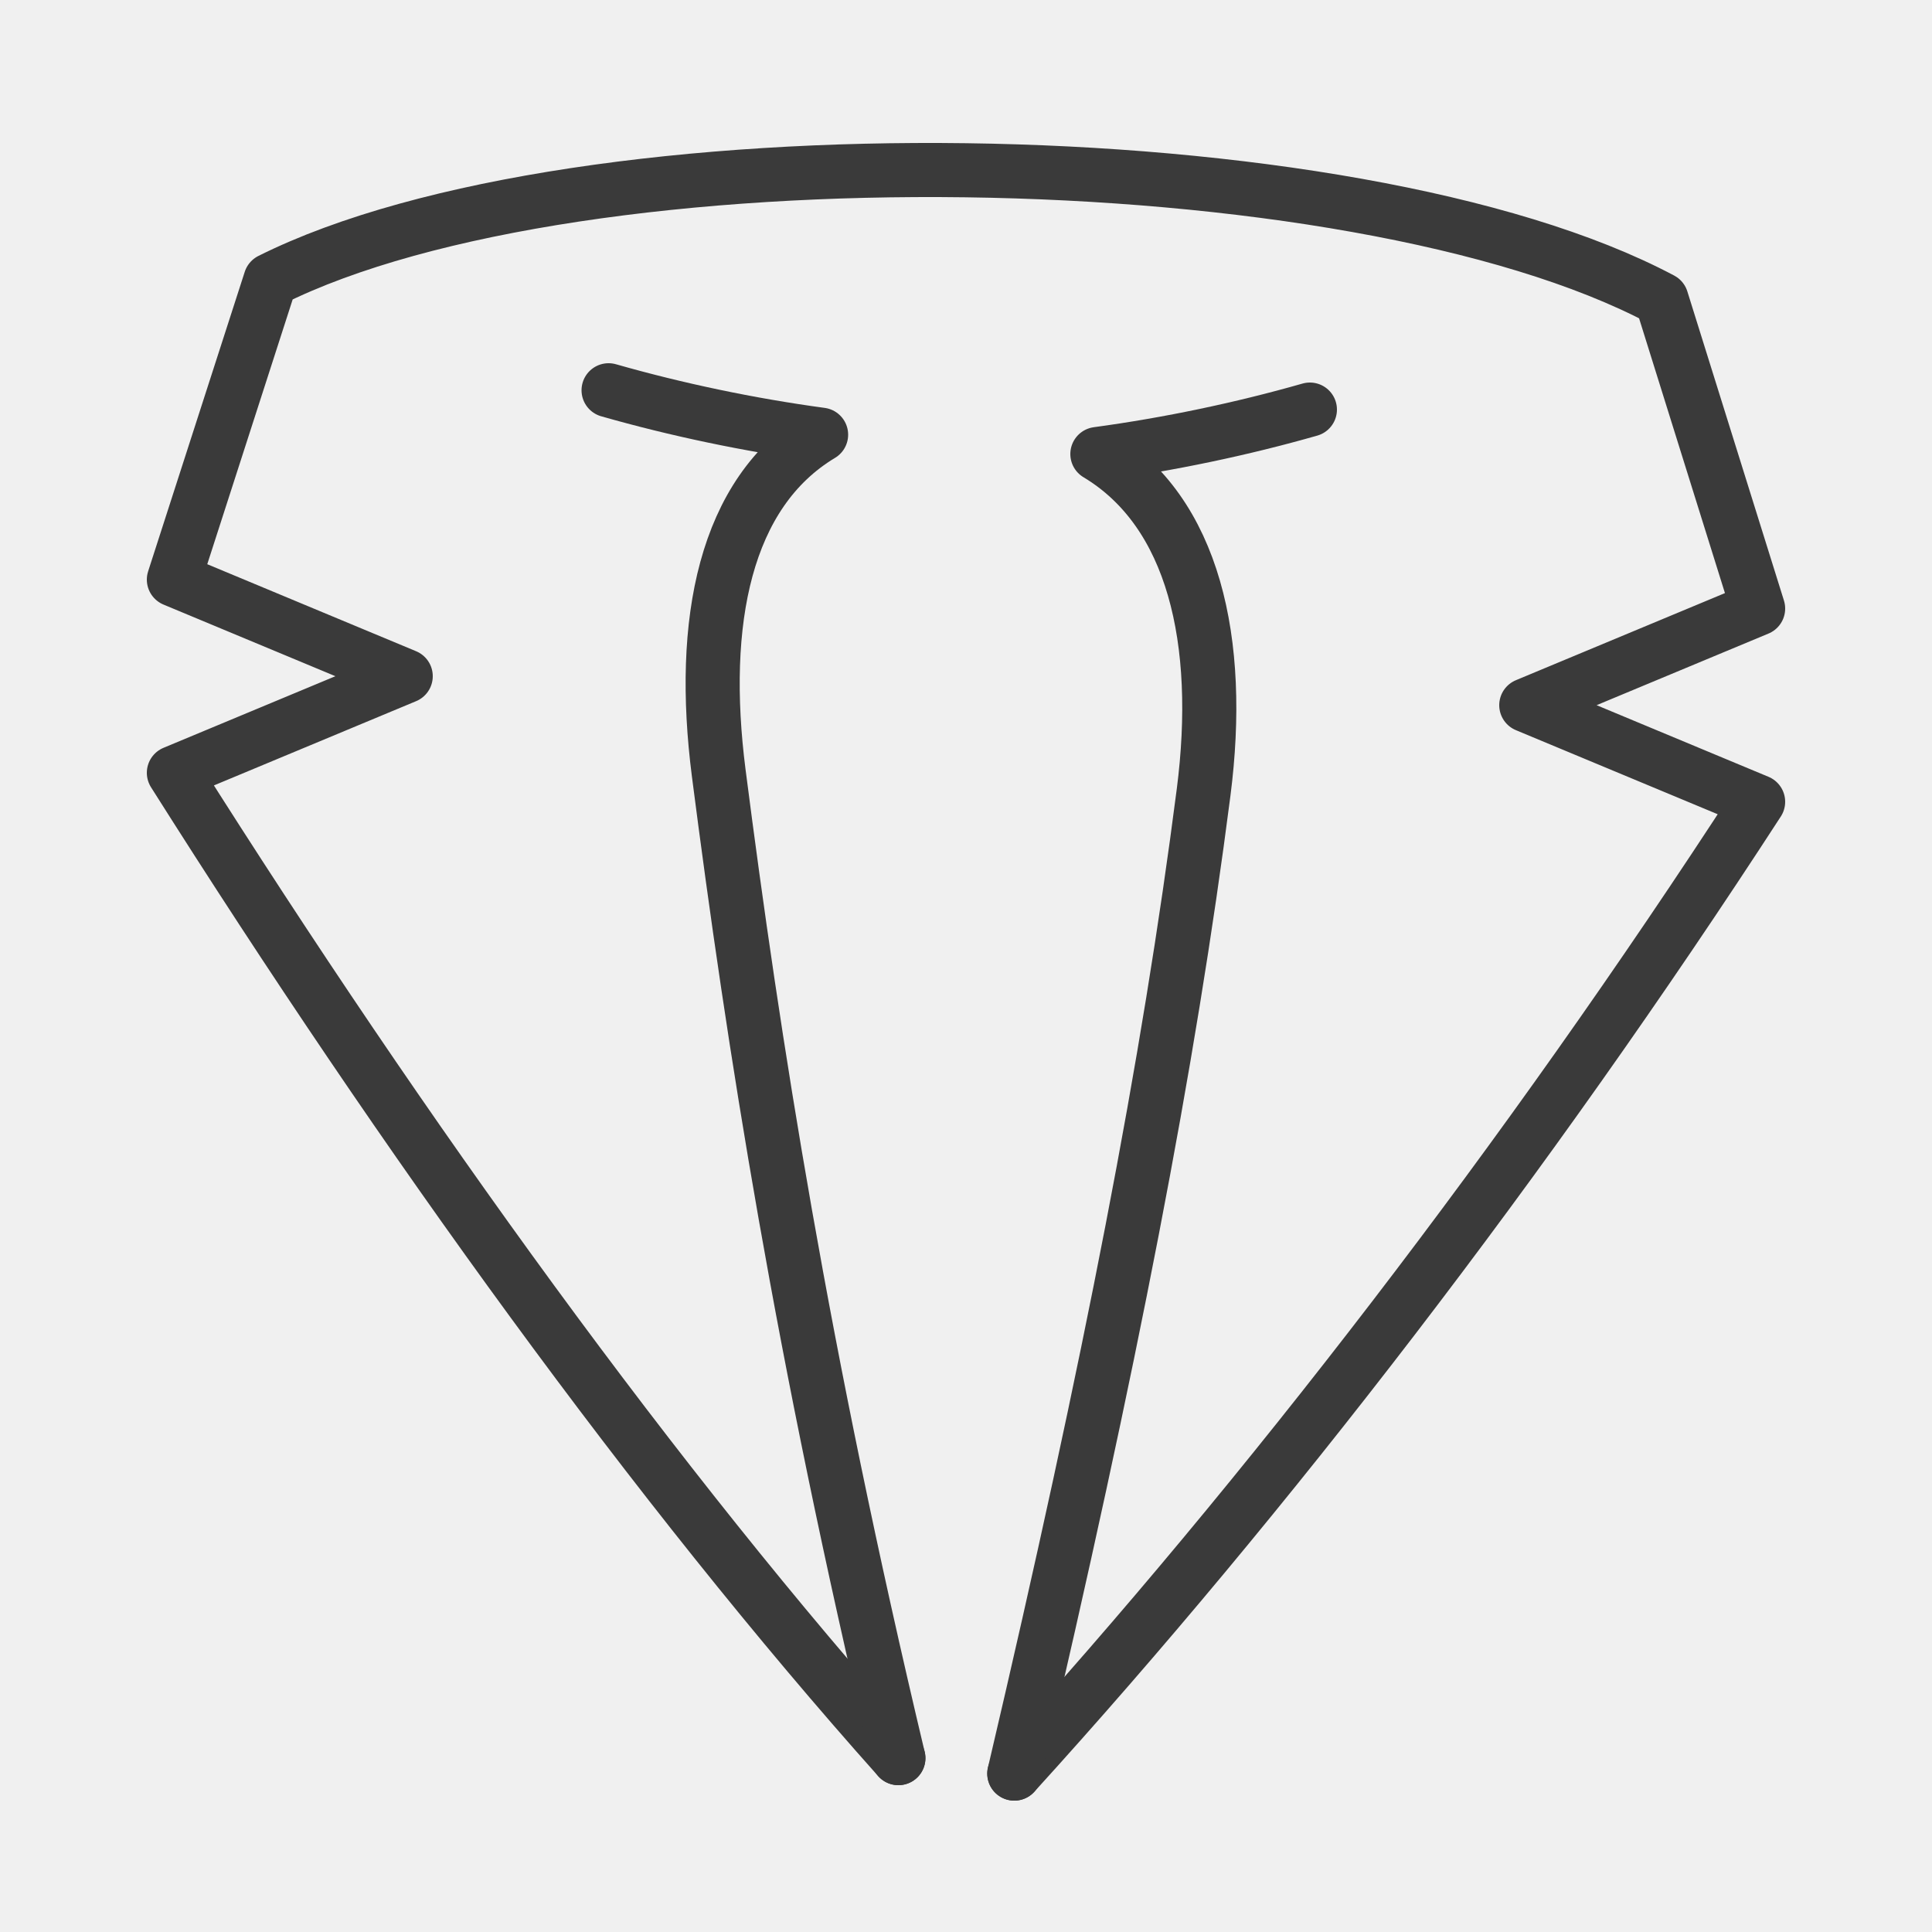
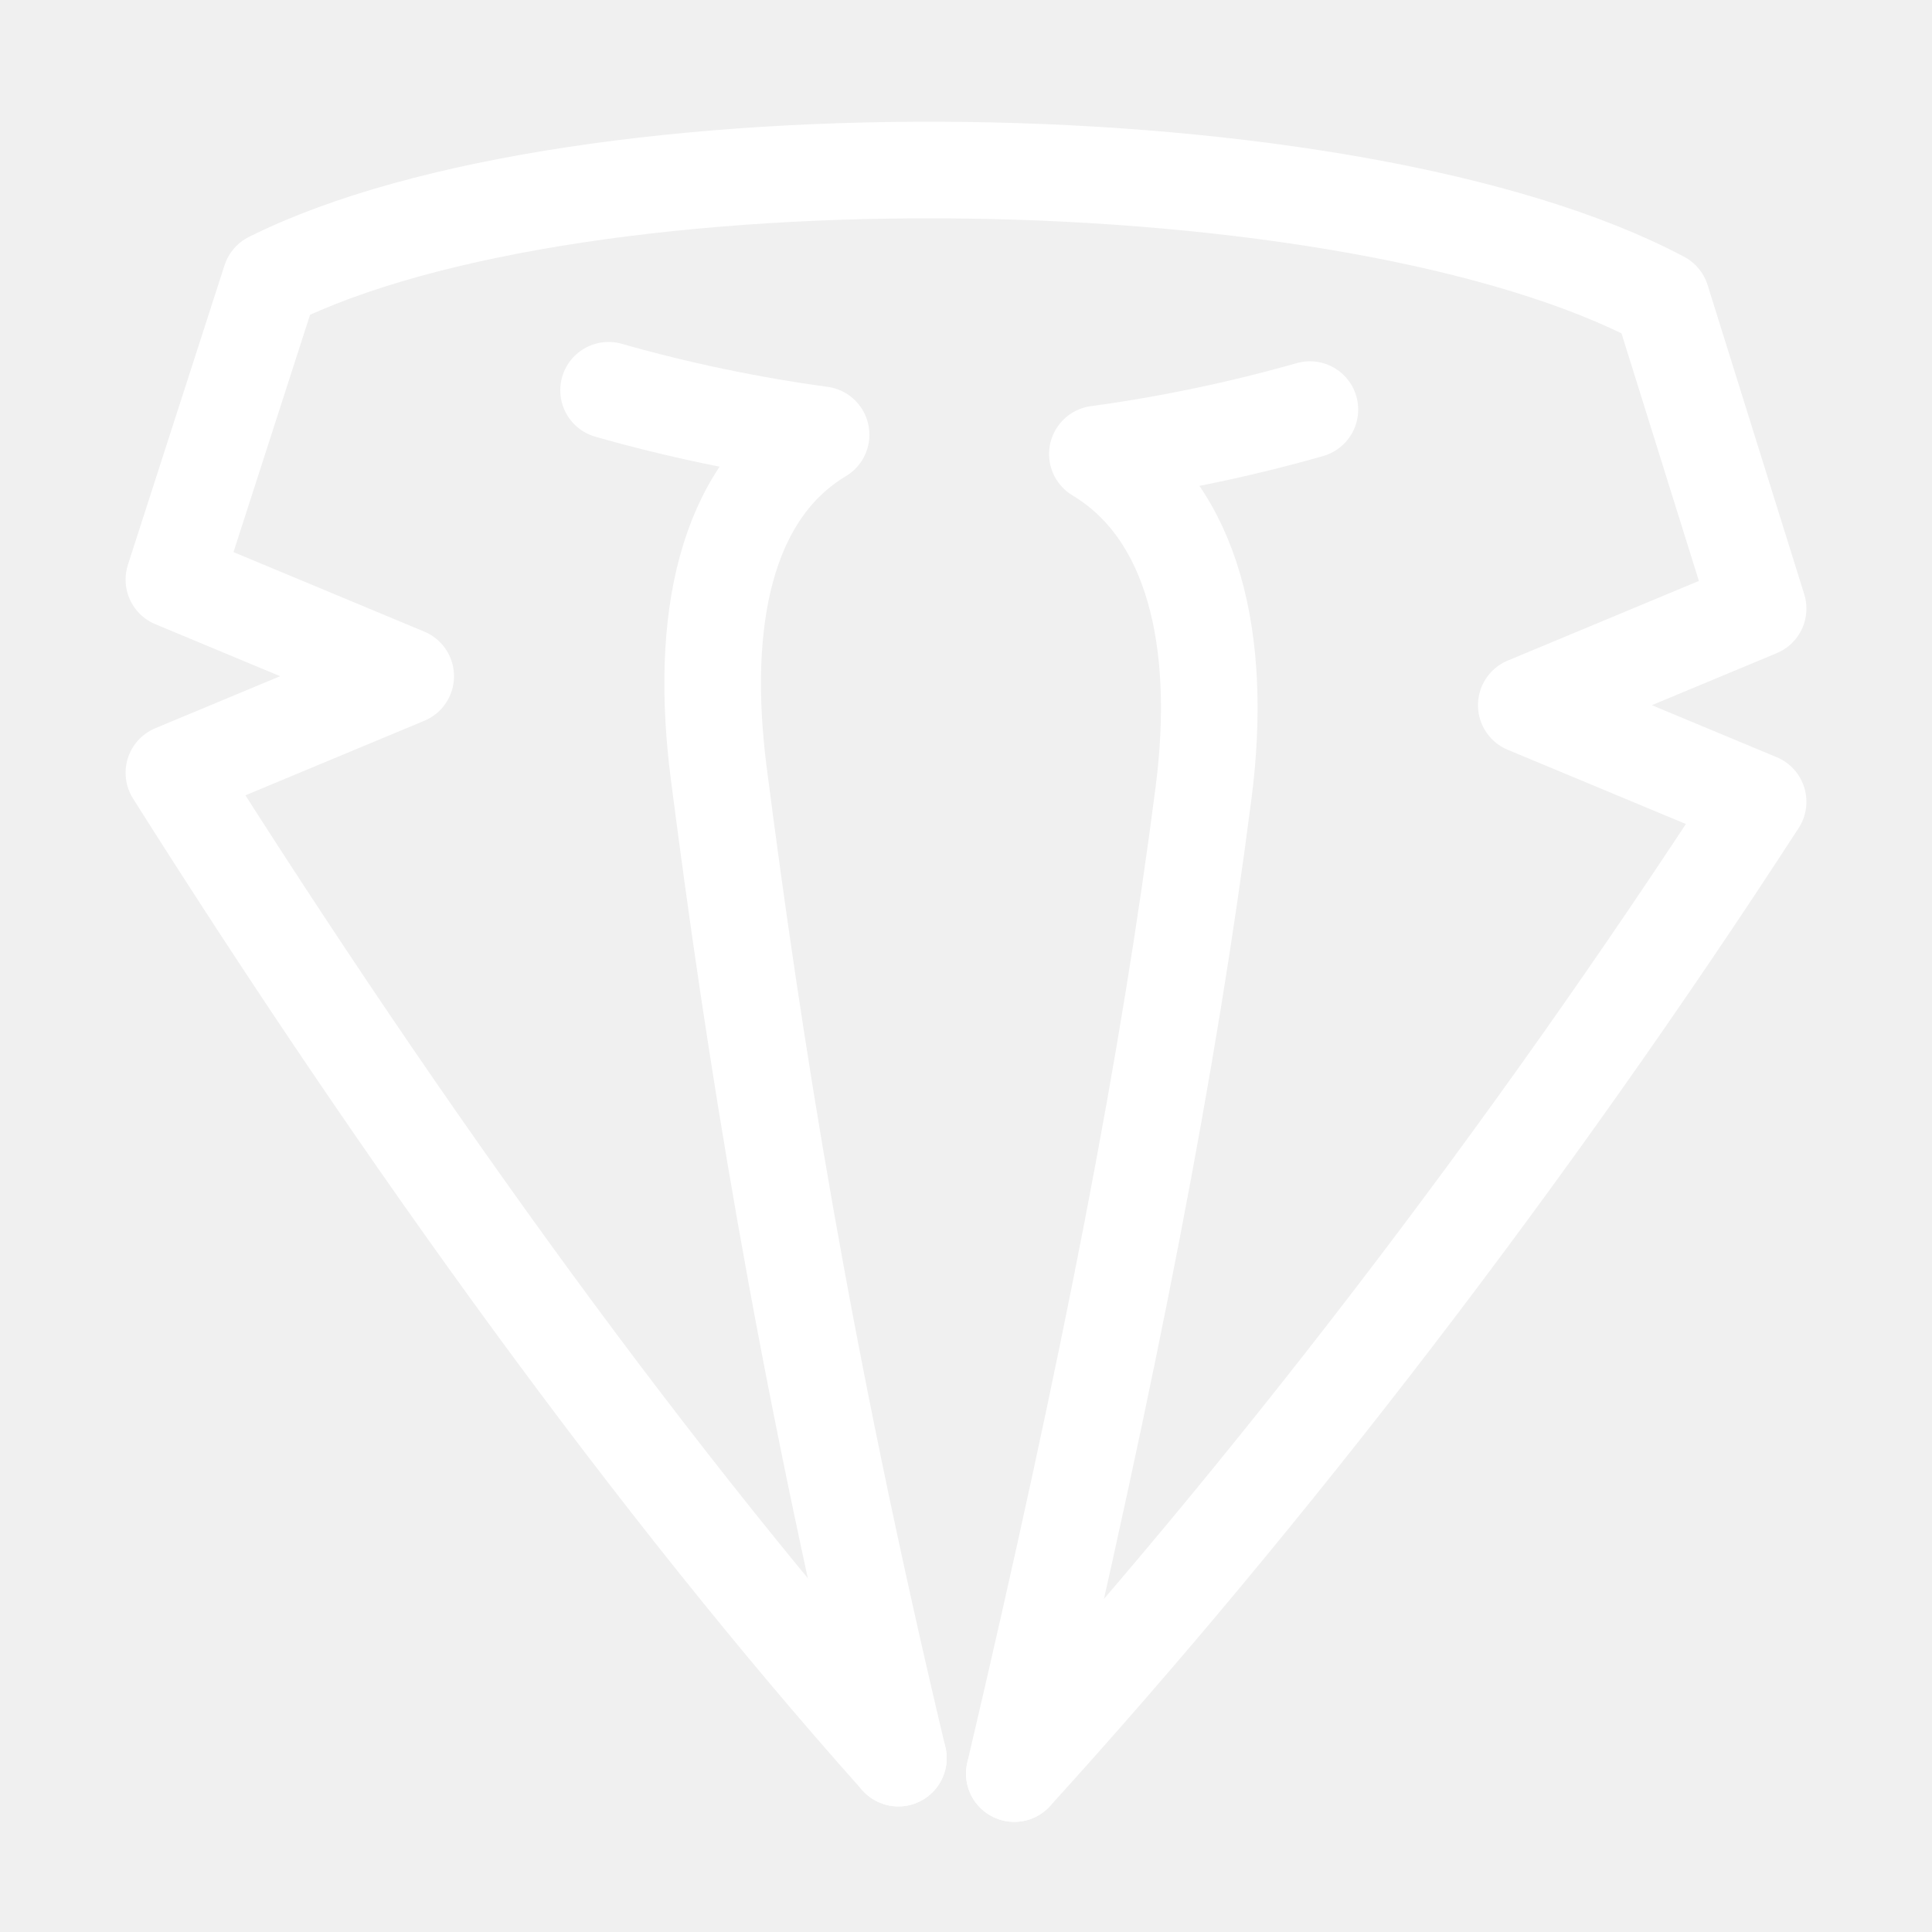
<svg xmlns="http://www.w3.org/2000/svg" version="1.1" width="500" height="500" viewBox="0 25 100 100">
-   <g fill="none" stroke="#3A3A3A" stroke-width="2.8" stroke-linecap="round" stroke-linejoin="round">
+   <g fill="none" stroke="#FFFFFF" stroke-width="5" stroke-linecap="round" stroke-linejoin="round">
    <path d="M 46.5,116              C 34,102 21,84 9,65              L 21,60              L 9,55              L 14,39.5              C 30,31.5 70,32 86,40.5              L 91,56.5              L 79,61.5              L 91,66.5              C 79,85 65.5,102.5 52.5,116.8" />
    <path d="M 46.5,116              C 41.5,95 39,79 37.2,65              C 36.2,57.2 37.5,50.5 42.5,47.5              C 38.8,47 35,46.2 31.5,45.2" />
    <path d="M 52.5,116.8              C 57.5,95.5 60.5,80 62.3,66              C 63.3,58.2 61.8,51.5 56.8,48.5              C 60.5,48 64.3,47.2 67.8,46.2" />
  </g>
</svg>
